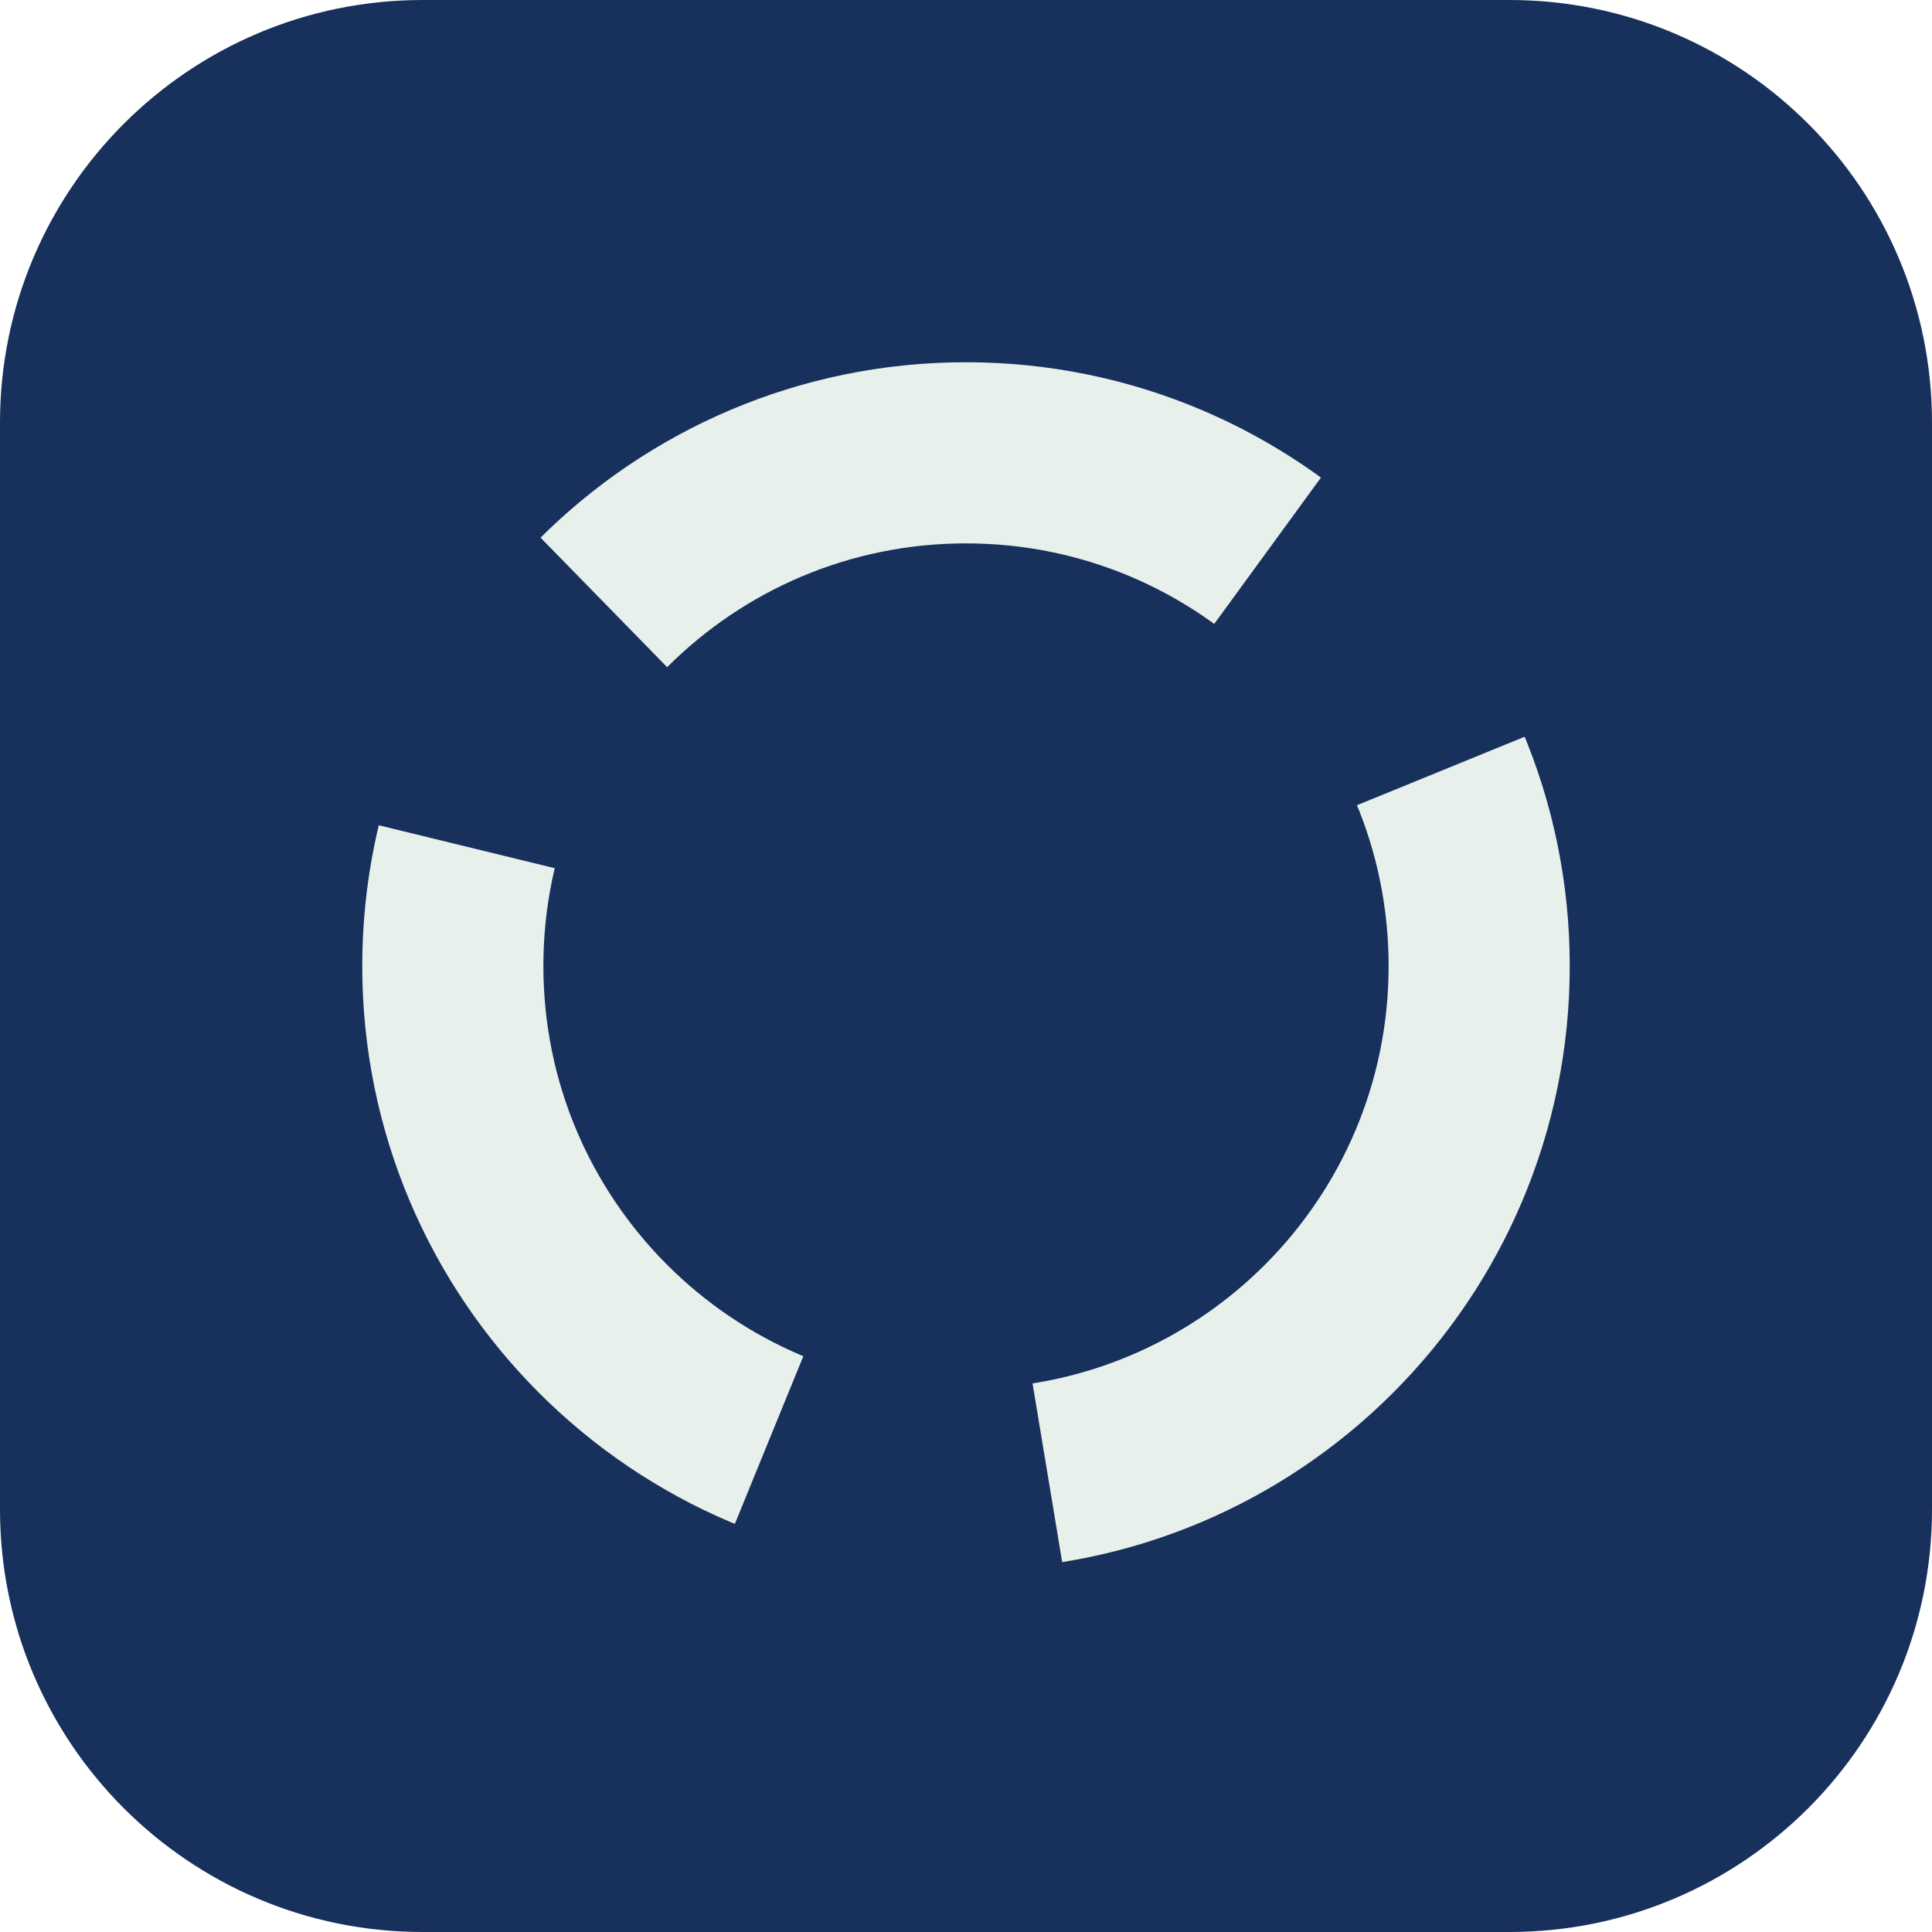
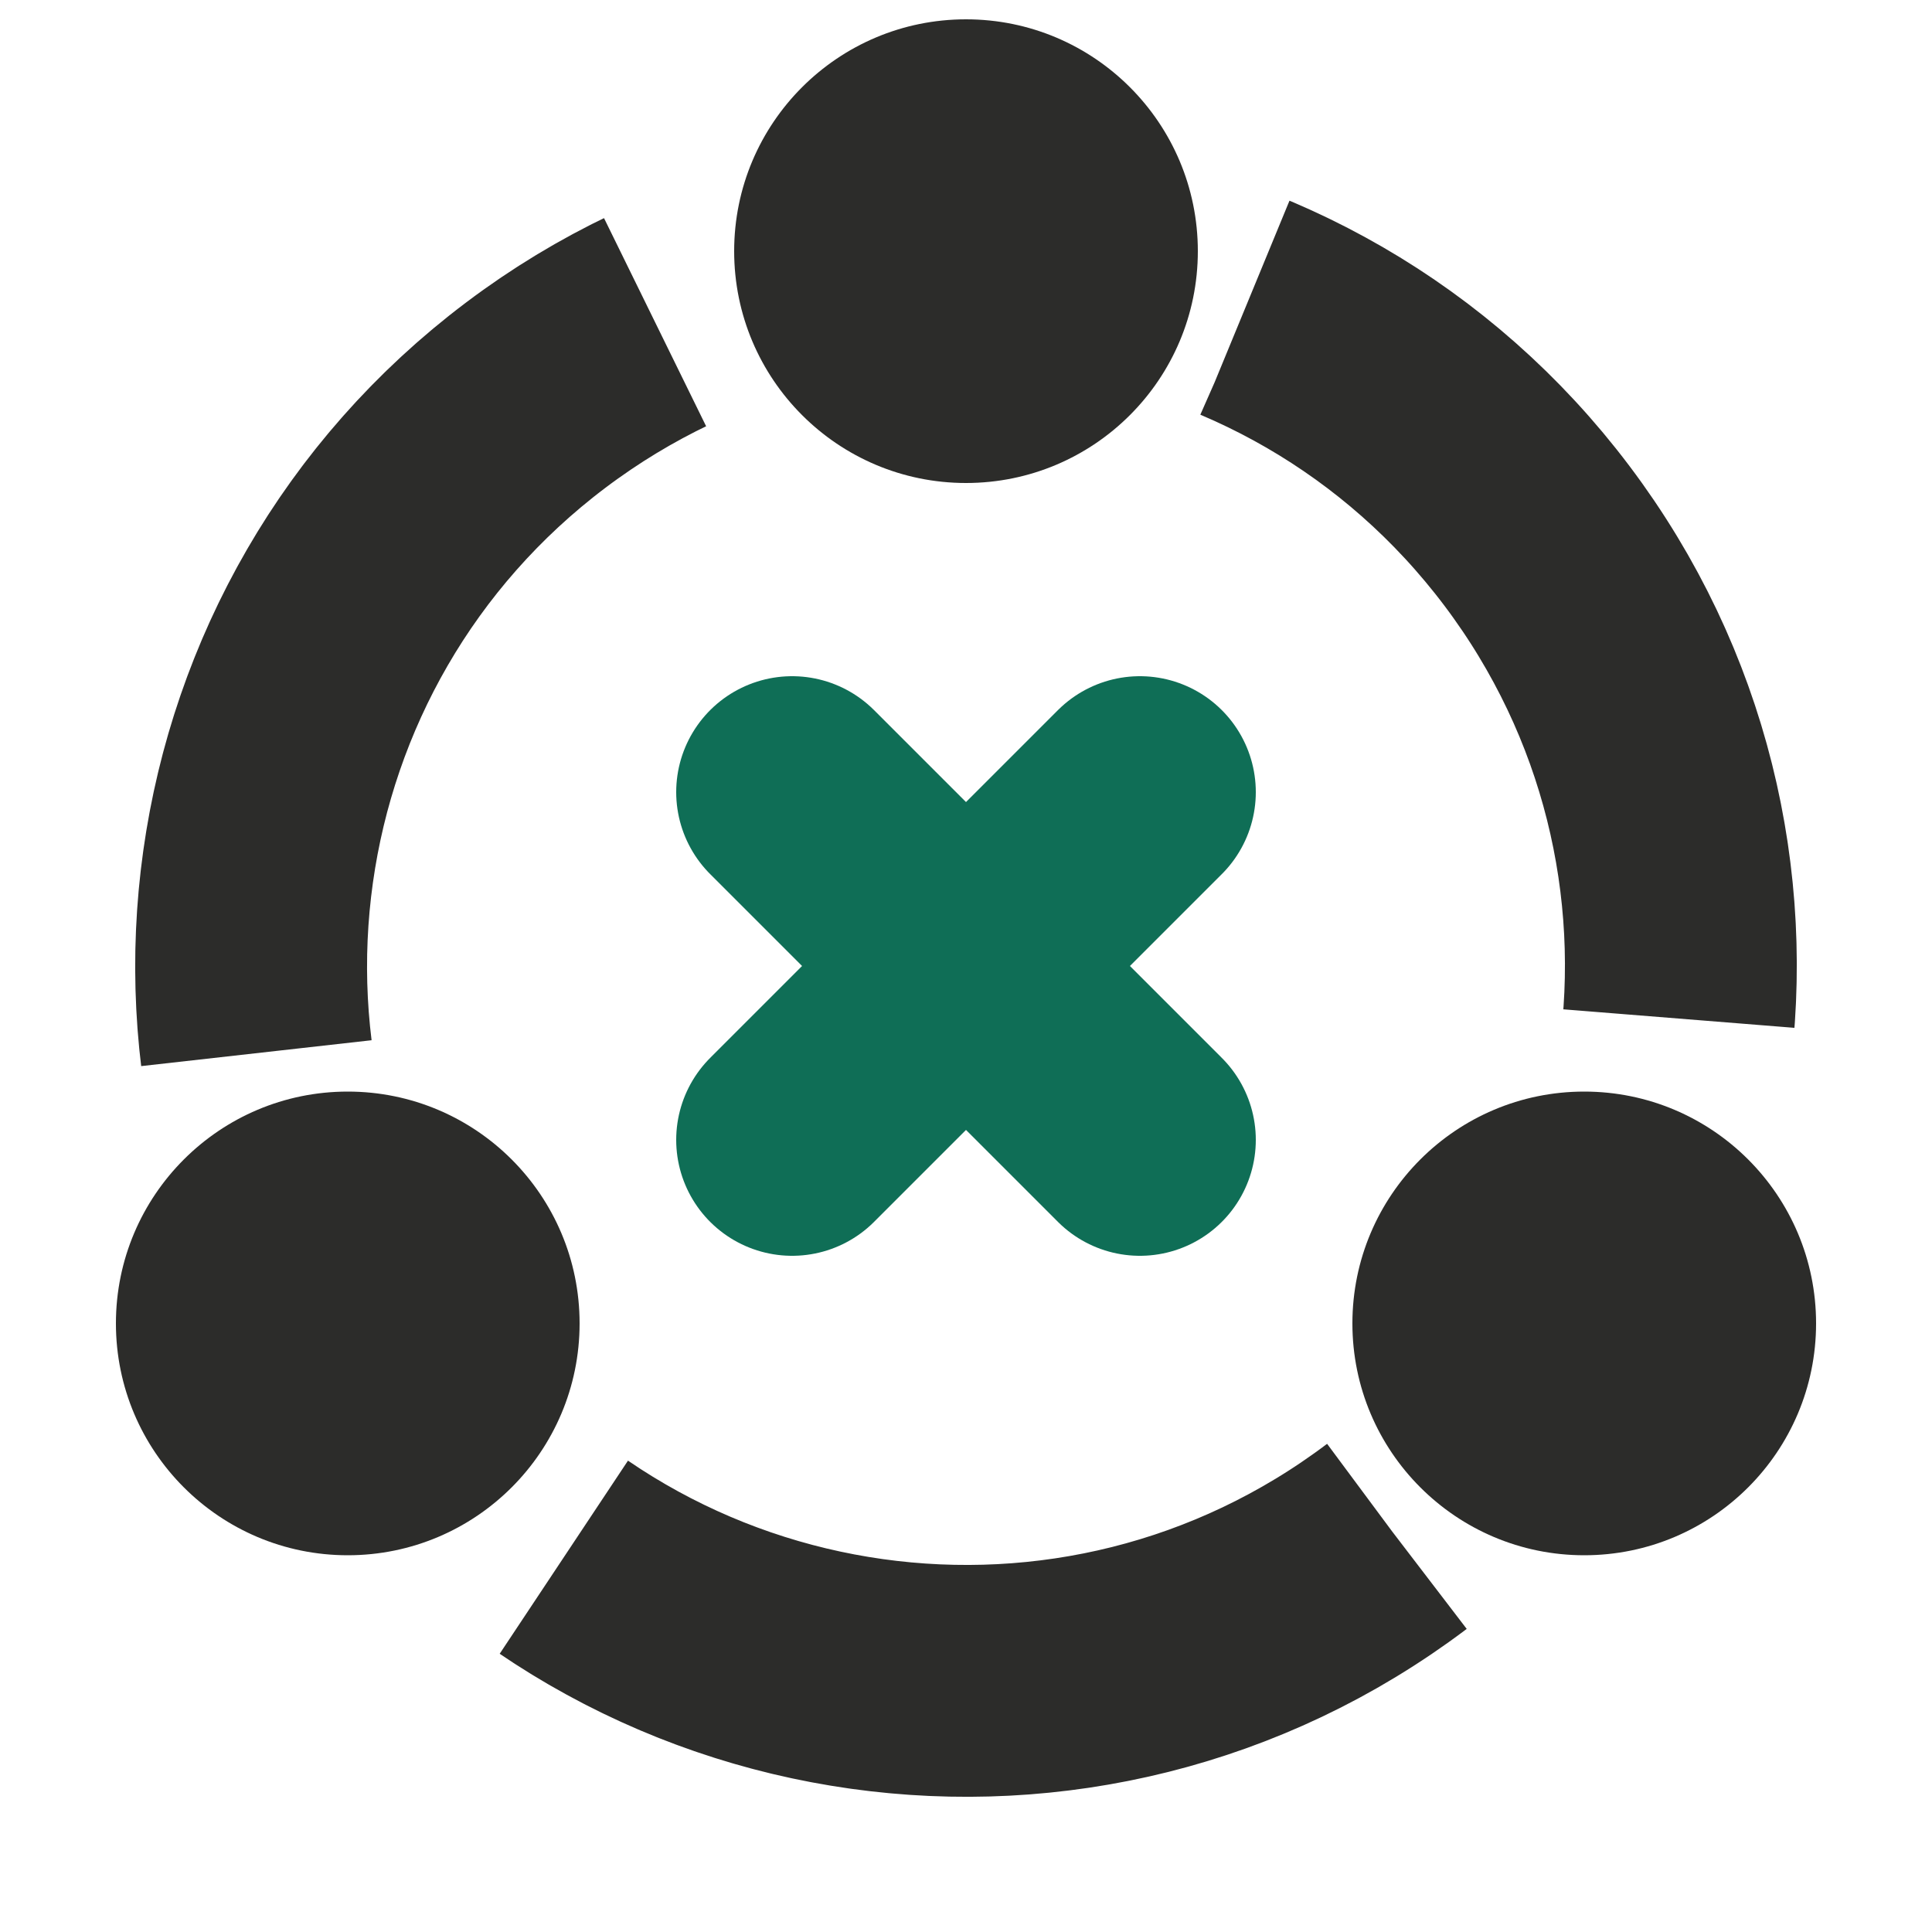
- <svg xmlns="http://www.w3.org/2000/svg" viewBox="0 0 32 32">
-   <rect width="32" height="32" rx="7" fill="#17305c" />
-   <circle cx="16" cy="16" r="8.5" fill="none" stroke="#e8f0ec" stroke-width="3" stroke-dasharray="12 4.7" />
+ <svg xmlns="http://www.w3.org/2000/svg" viewBox="0 0 100 100">
+   <style>.i{stroke:#2C2C2A;fill:none}.n{fill:#2C2C2A}.a{stroke:#0F6E56;fill:none}@media (prefers-color-scheme:dark){.i{stroke:#F1EFE8}.n{fill:#F1EFE8}.a{stroke:#5DCAA5}}</style>
+   <circle class="i" cx="50" cy="50" r="37" stroke-width="12" stroke-dasharray="46 31.5" transform="rotate(53 50 50)" />
+   <circle class="n" cx="50" cy="13" r="12" />
+   <circle class="n" cx="82" cy="68.5" r="12" />
+   <circle class="n" cx="18" cy="68.5" r="12" />
+   <path class="a" d="M41 41 59 59M59 41 41 59" stroke-width="12" stroke-linecap="round" />
</svg>
